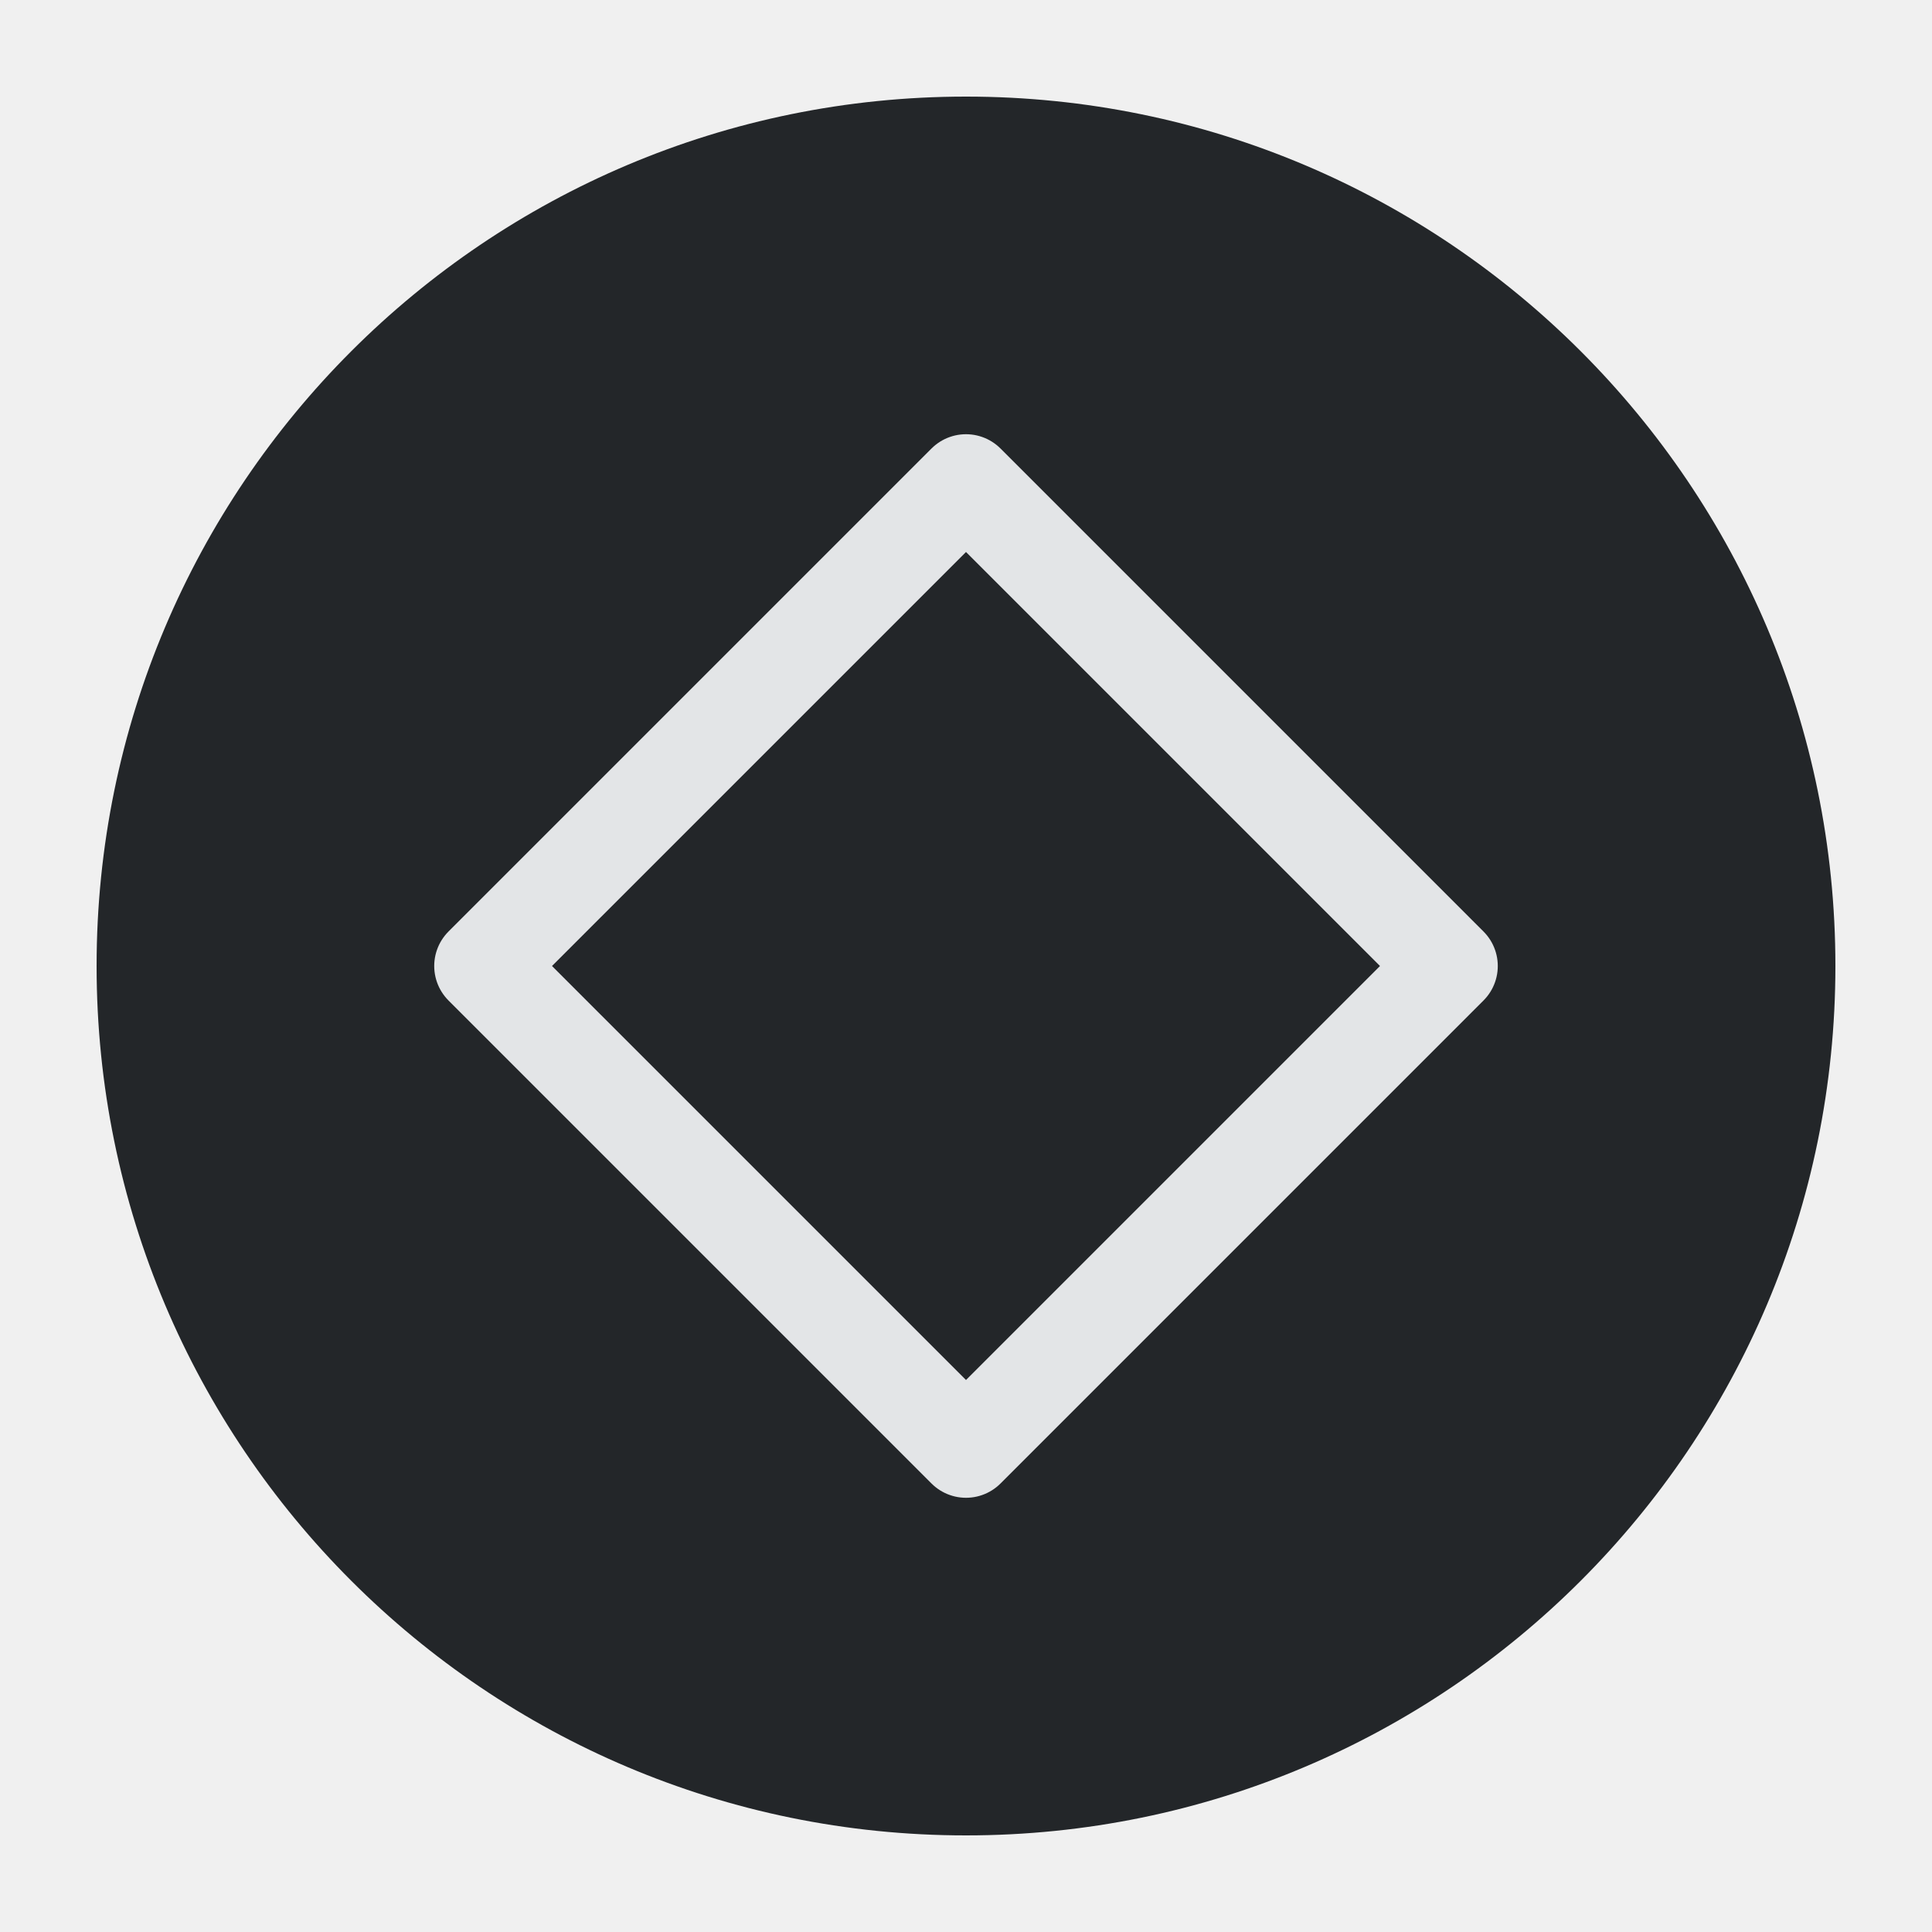
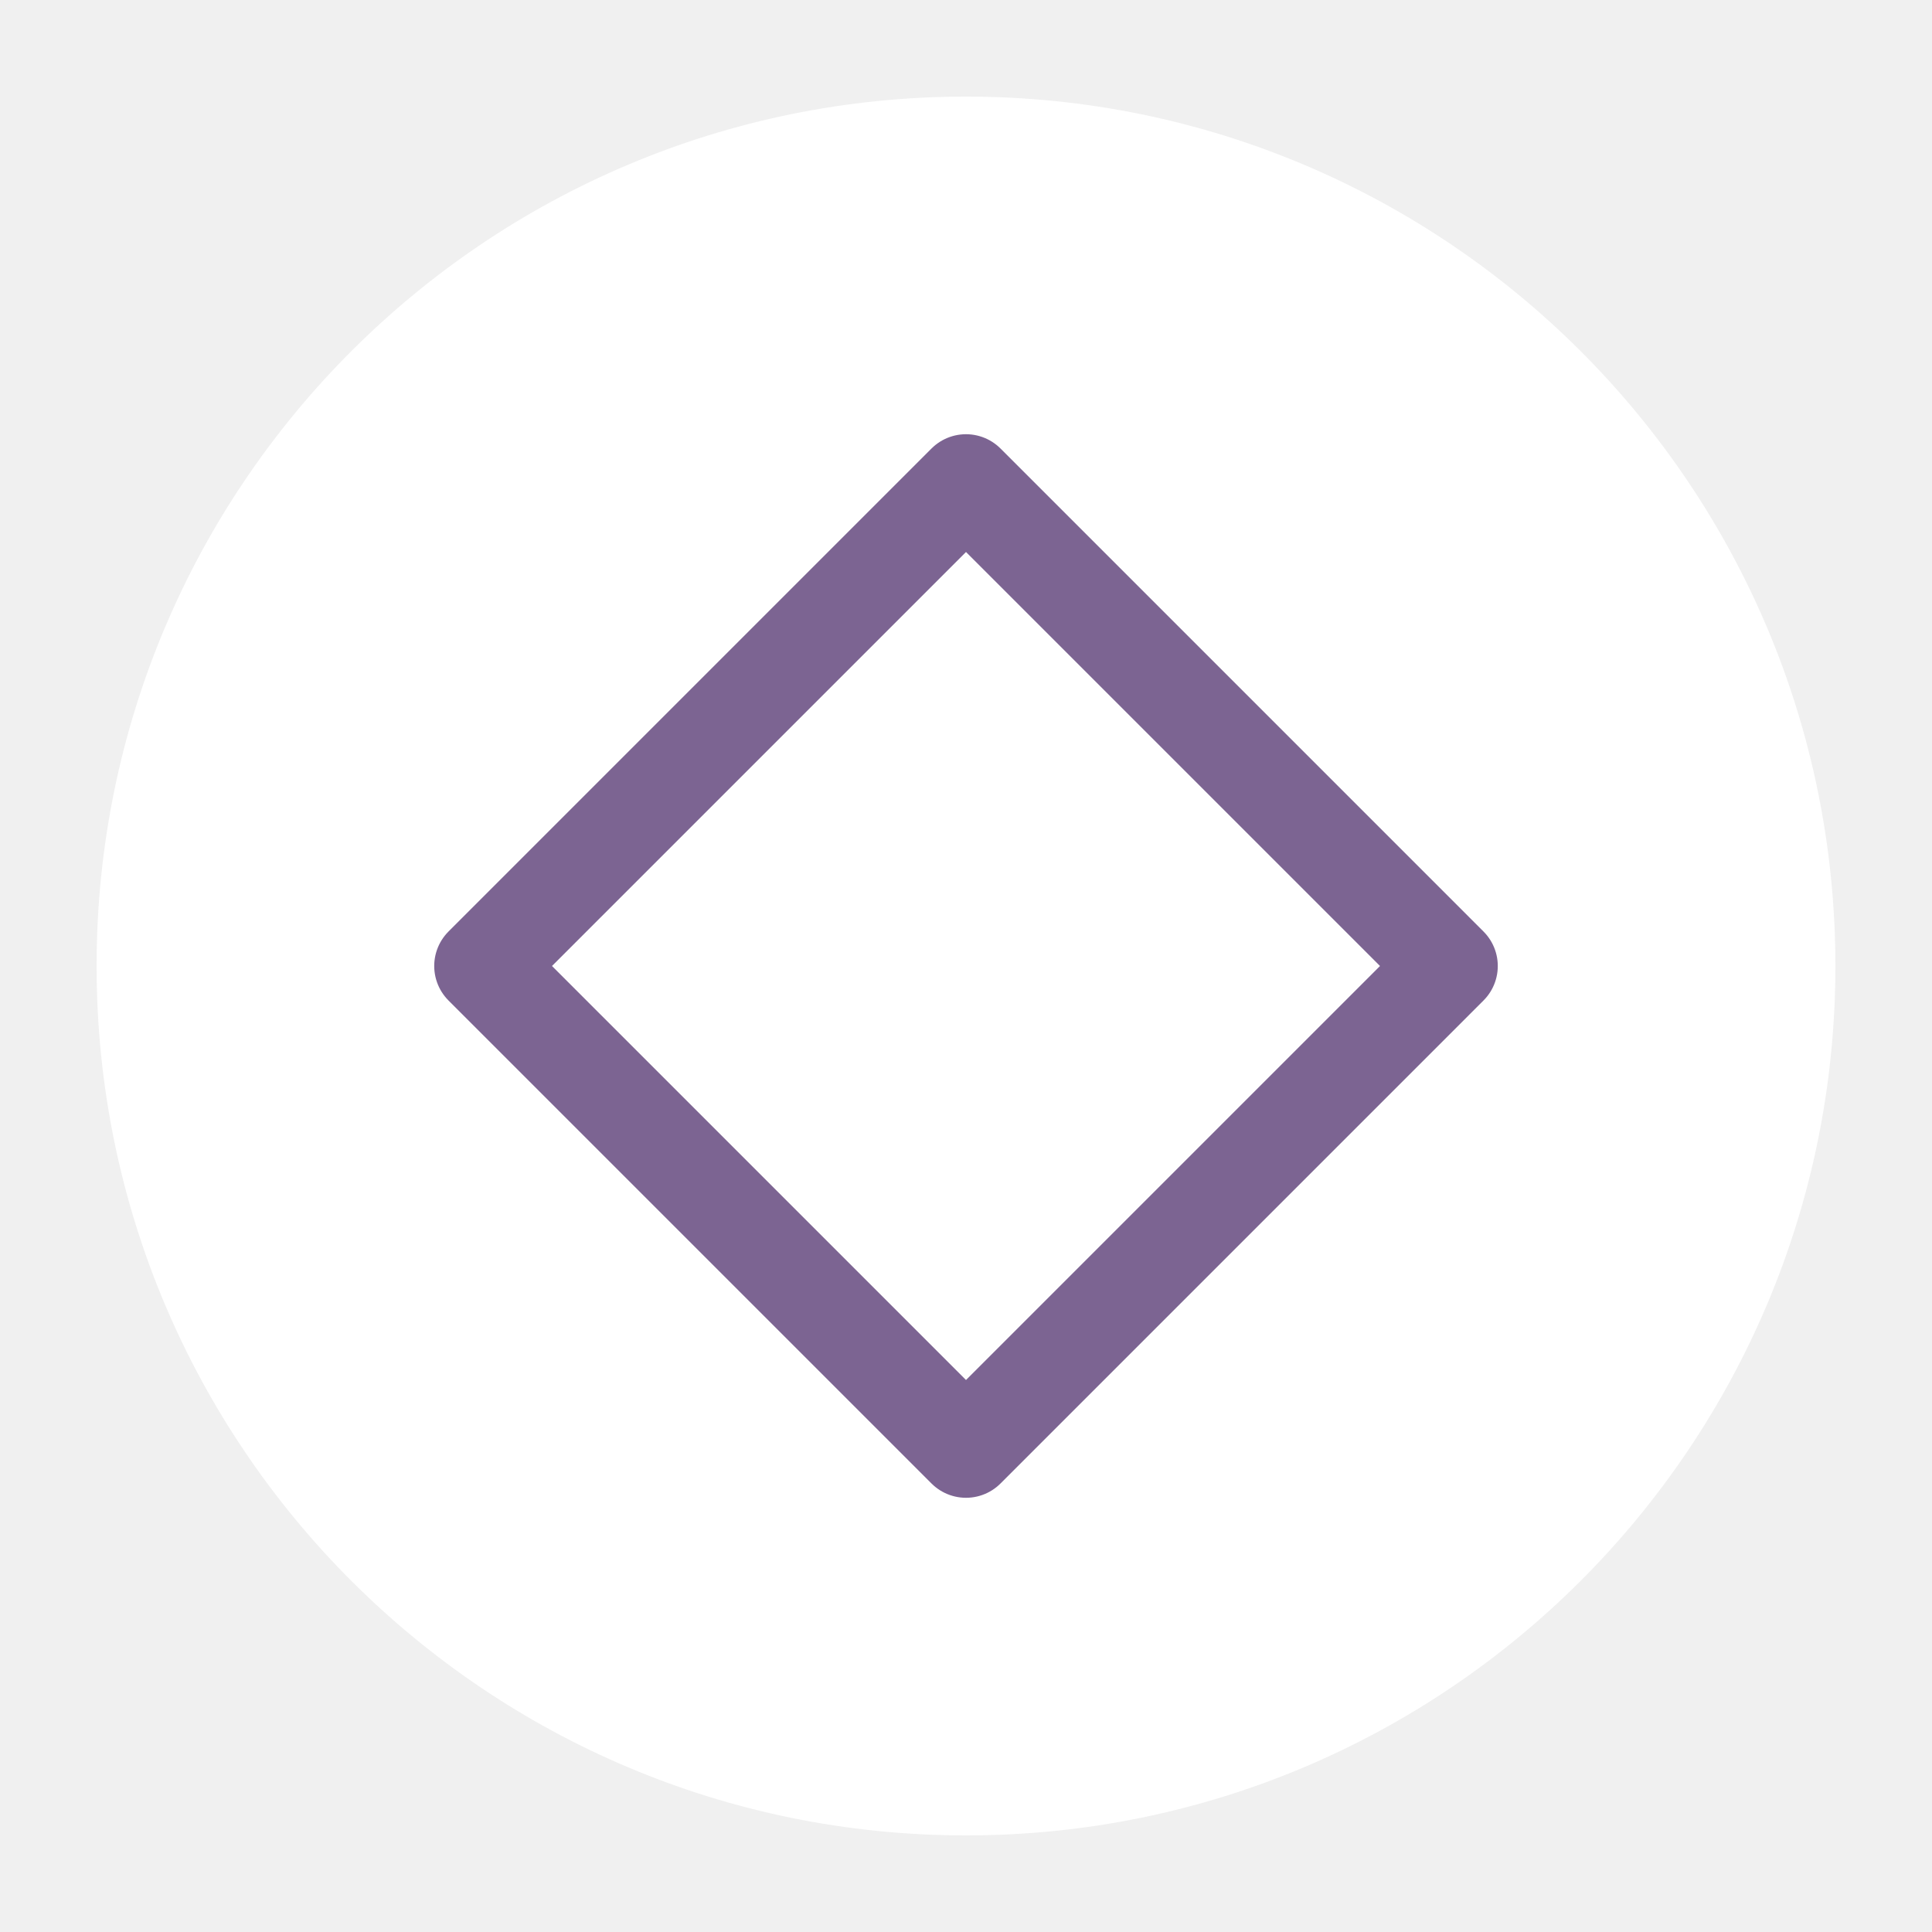
<svg xmlns="http://www.w3.org/2000/svg" viewBox="0 0 50 50" version="1.2" baseProfile="tiny">
  <defs>
</defs>
  <g fill="none" stroke="black" stroke-width="1" fill-rule="evenodd" stroke-linecap="square" stroke-linejoin="bevel">
-     <g fill="#232629" fill-opacity="1" stroke="none" transform="matrix(2.5,0,0,2.5,2.5,2.5)" font-family="IBM Plex Sans" font-size="12" font-weight="400" font-style="normal">
+     <g fill="#ffffff" fill-opacity="1" stroke="none" transform="matrix(2.5,0,0,2.5,2.5,2.5)" font-family="IBM Plex Sans" font-size="12" font-weight="400" font-style="normal">
      <circle cx="9" cy="9" r="9" />
    </g>
-     <g fill="none" stroke="#e3e5e7" stroke-opacity="1" stroke-width="1.01" stroke-linecap="round" stroke-linejoin="round" transform="matrix(2.5,0,0,2.5,2.5,2.5)" font-family="IBM Plex Sans" font-size="12" font-weight="400" font-style="normal">
+     <g fill="none" stroke="#7c6492" stroke-opacity="1" stroke-width="1.01" stroke-linecap="round" stroke-linejoin="round" transform="matrix(2.5,0,0,2.5,2.5,2.5)" font-family="IBM Plex Sans" font-size="12" font-weight="400" font-style="normal">
      <path vector-effect="none" fill-rule="evenodd" d="M4,9 L9,4 L14,9 L9,14 L4,9" />
    </g>
    <g fill="none" stroke="#000000" stroke-opacity="1" stroke-width="1" stroke-linecap="square" stroke-linejoin="bevel" transform="matrix(1,0,0,1,0,0)" font-family="IBM Plex Sans" font-size="12" font-weight="400" font-style="normal">
</g>
  </g>
</svg>
